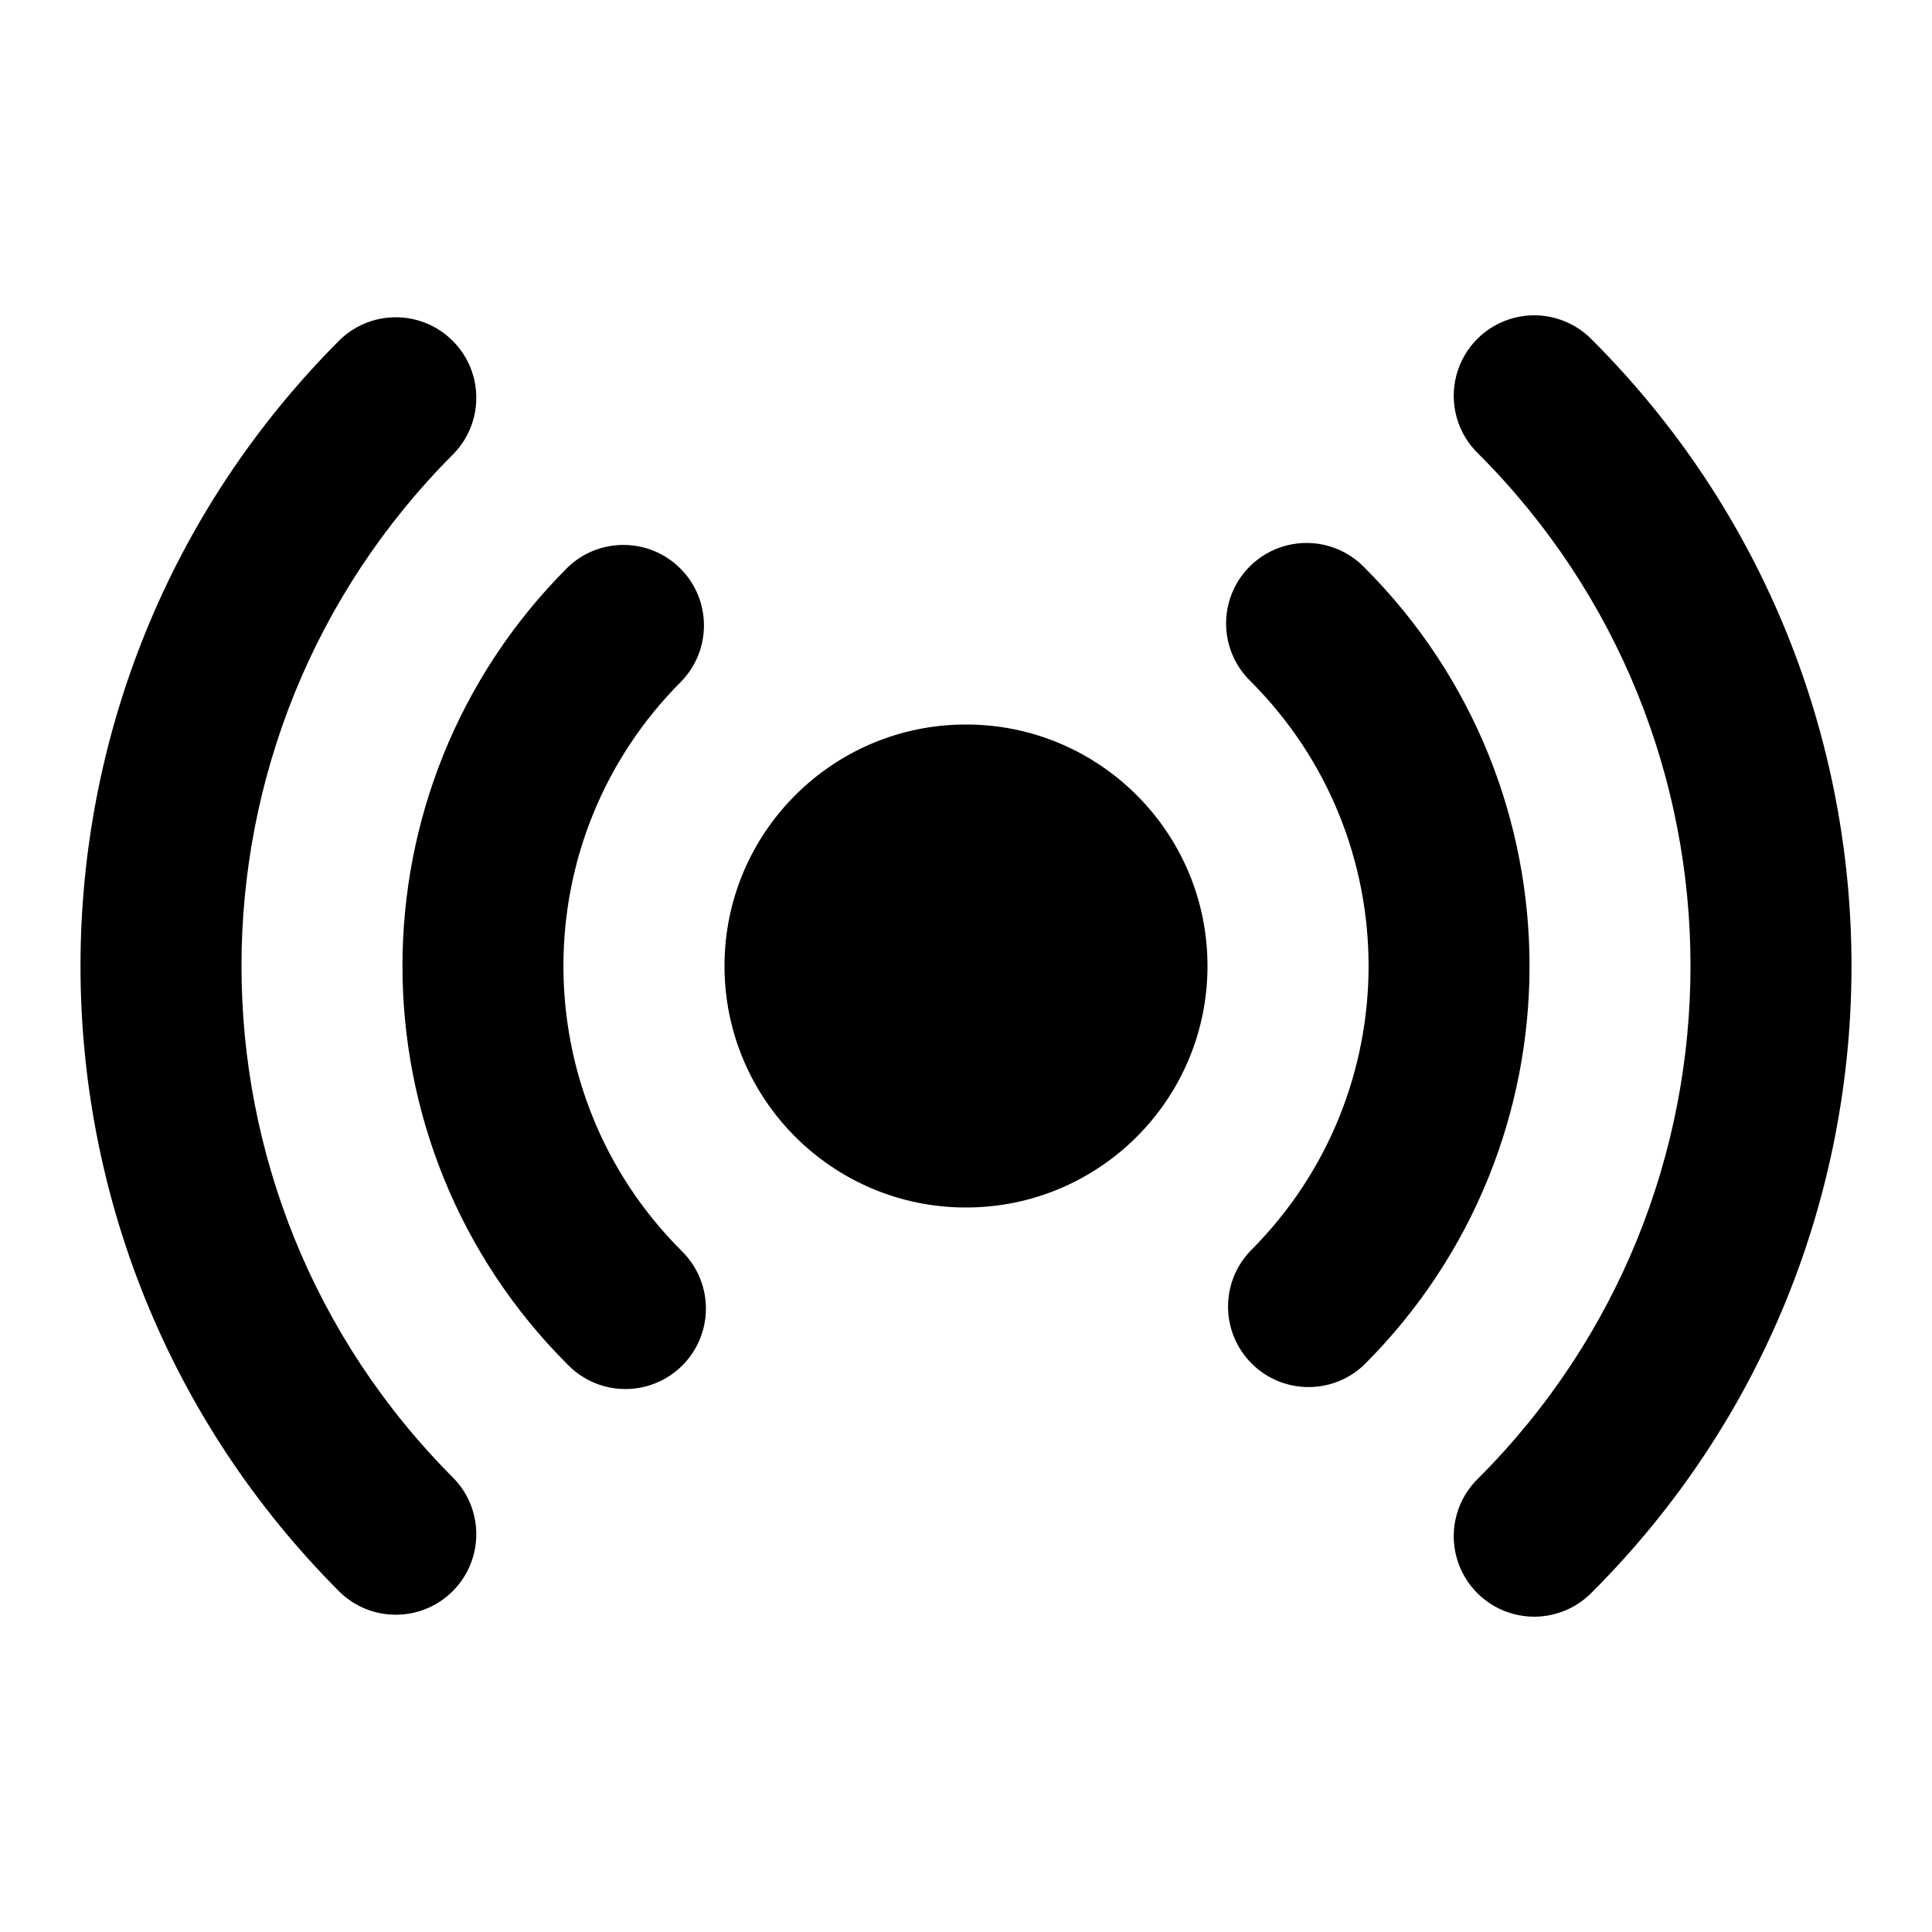
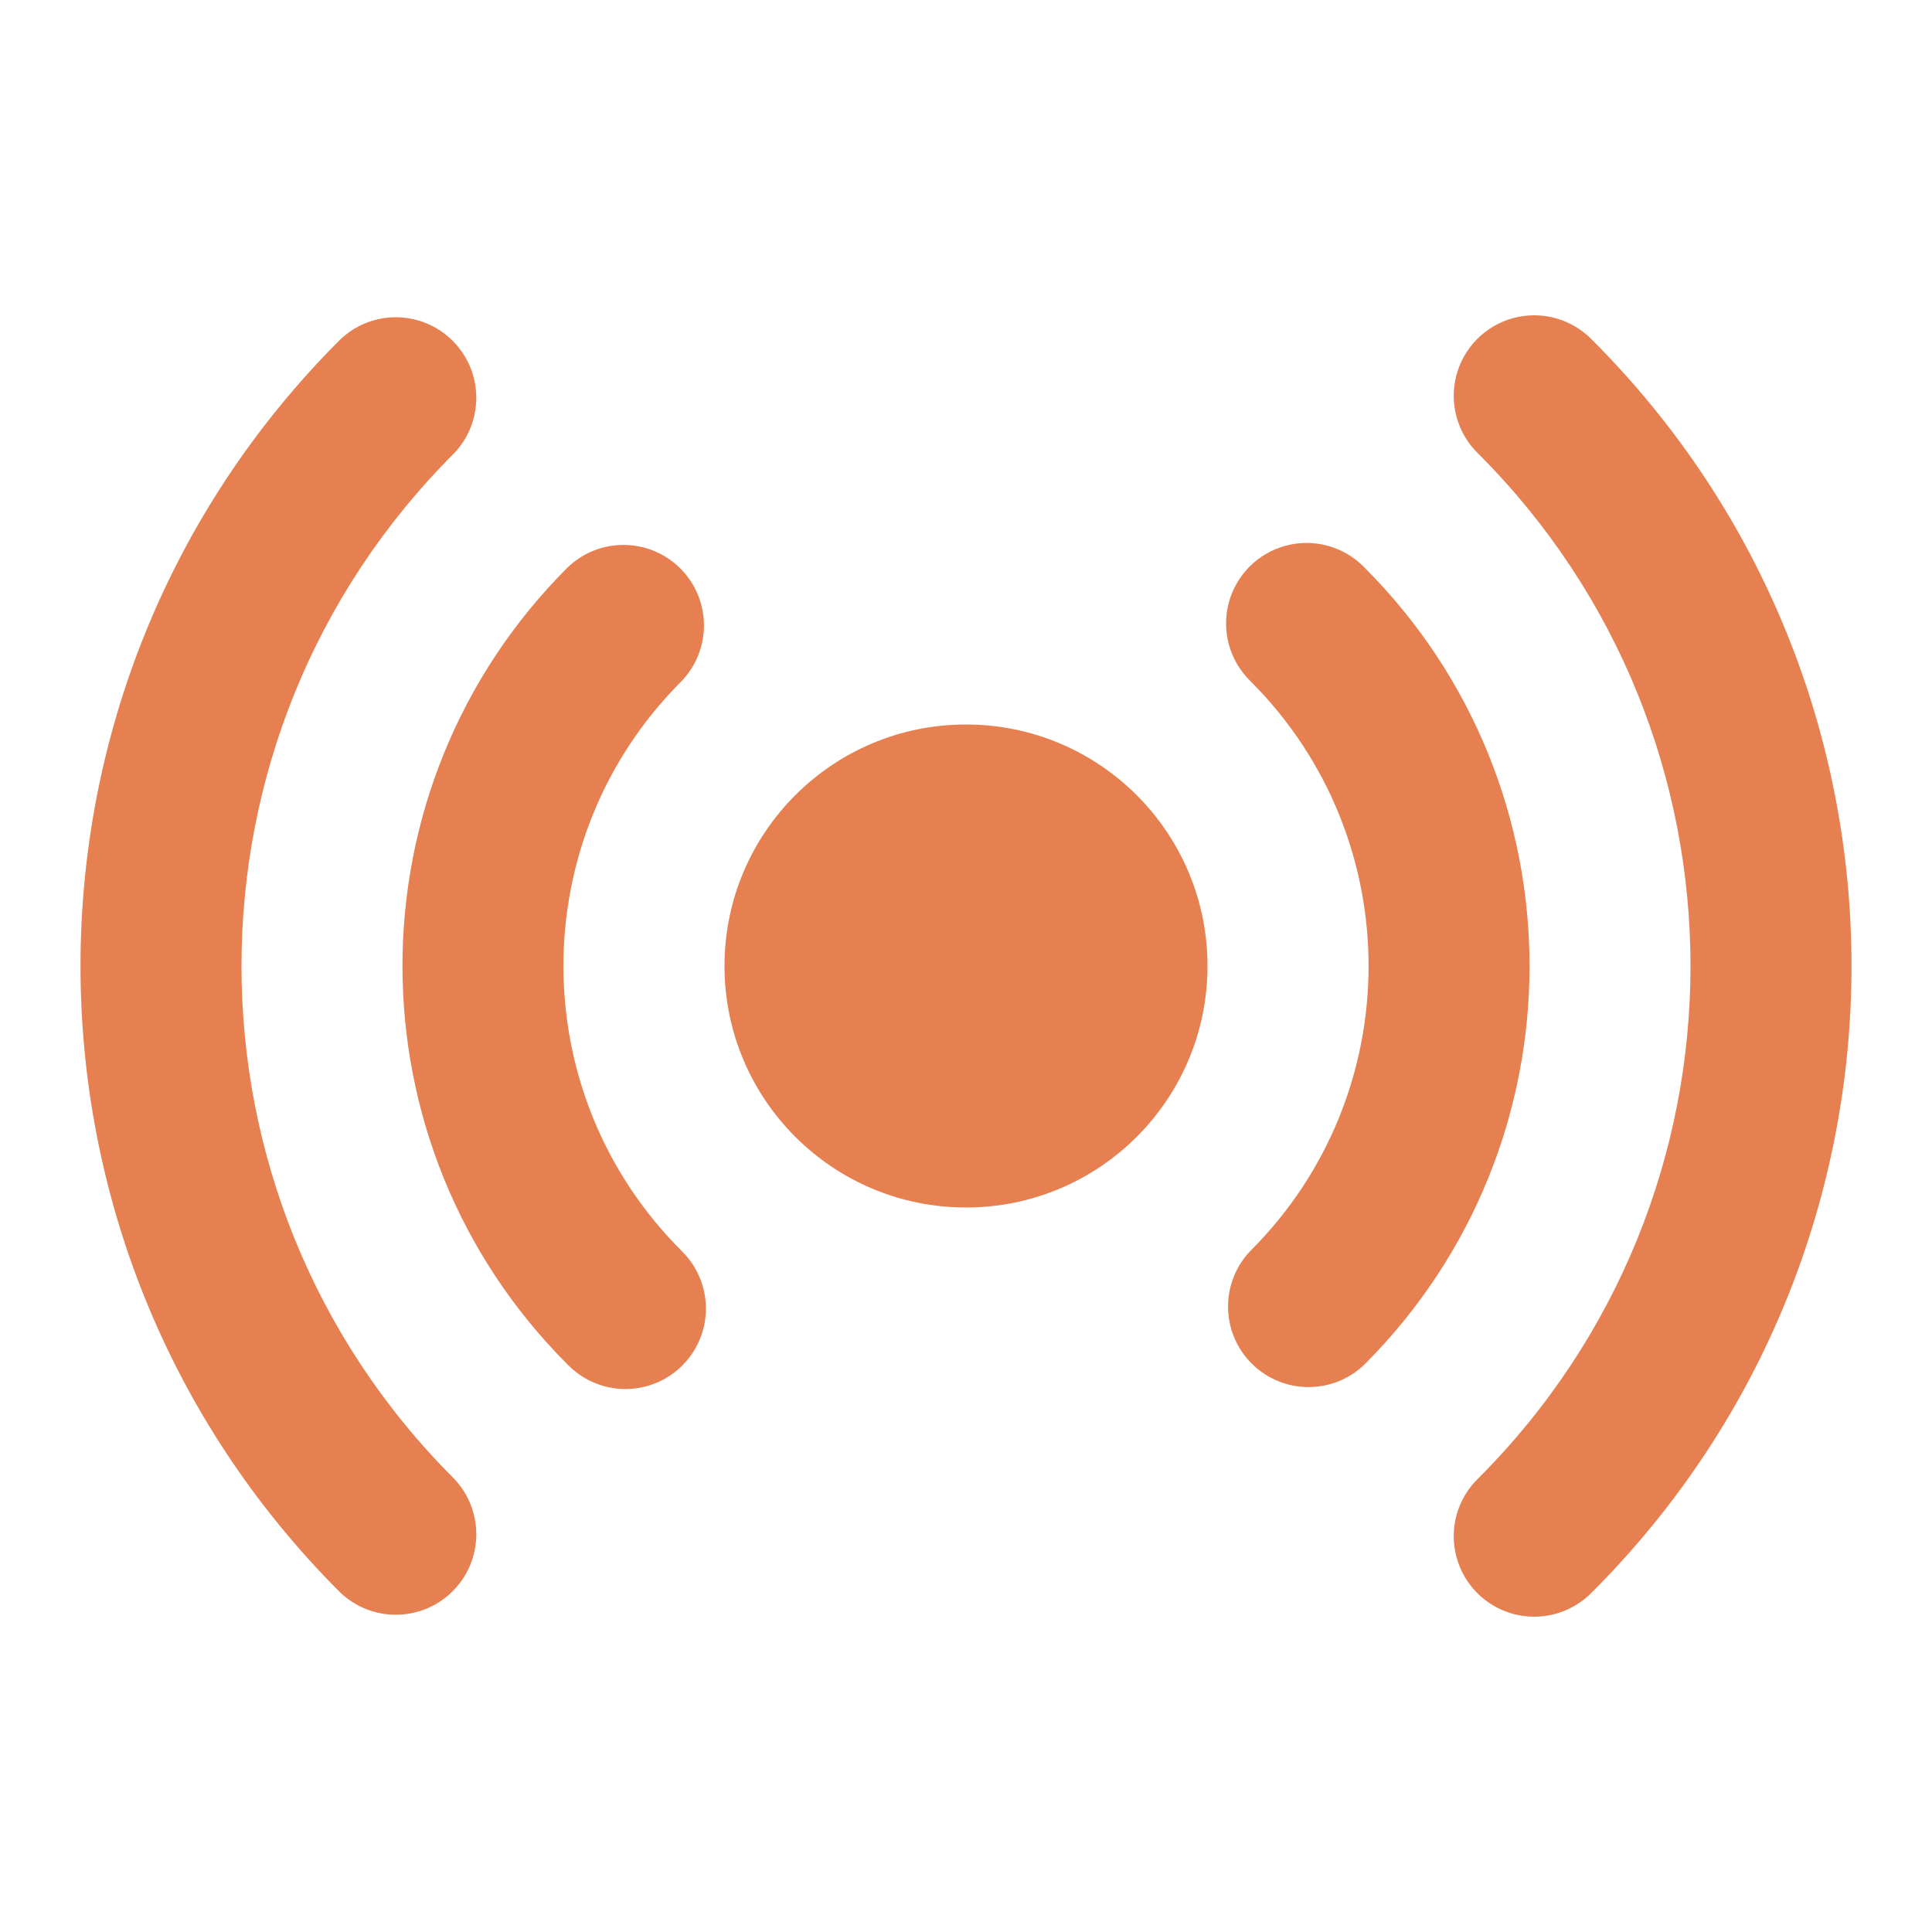
<svg xmlns="http://www.w3.org/2000/svg" width="32" height="32" viewBox="0 0 24 24">
  <g fill="none">
-     <path fill-rule="evenodd" clip-rule="evenodd" d="M5.636 5.636a1 1 0 0 0-1.414-1.414c-4.296 4.296-4.296 11.26 0 15.556a1 1 0 0 0 1.414-1.414a9 9 0 0 1 0-12.728zm14.142-1.414a1 1 0 1 0-1.414 1.414a9 9 0 0 1 0 12.728a1 1 0 1 0 1.414 1.414c4.296-4.296 4.296-11.26 0-15.556zM8.464 8.464A1 1 0 0 0 7.05 7.05a7 7 0 0 0 0 9.9a1 1 0 1 0 1.414-1.414a5 5 0 0 1 0-7.072zM16.95 7.05a1 1 0 1 0-1.414 1.414a5 5 0 0 1 0 7.072a1 1 0 0 0 1.414 1.414a7 7 0 0 0 0-9.9zM9 12a3 3 0 1 1 6 0a3 3 0 0 1-6 0z" fill="currentColor" />
+     <path fill-rule="evenodd" clip-rule="evenodd" d="M5.636 5.636a1 1 0 0 0-1.414-1.414c-4.296 4.296-4.296 11.26 0 15.556a1 1 0 0 0 1.414-1.414a9 9 0 0 1 0-12.728zm14.142-1.414a1 1 0 1 0-1.414 1.414a9 9 0 0 1 0 12.728a1 1 0 1 0 1.414 1.414c4.296-4.296 4.296-11.26 0-15.556zM8.464 8.464A1 1 0 0 0 7.05 7.05a7 7 0 0 0 0 9.9a1 1 0 1 0 1.414-1.414a5 5 0 0 1 0-7.072zM16.95 7.05a1 1 0 1 0-1.414 1.414a5 5 0 0 1 0 7.072a1 1 0 0 0 1.414 1.414a7 7 0 0 0 0-9.9zM9 12a3 3 0 1 1 6 0a3 3 0 0 1-6 0z" fill="#E78050" />
  </g>
</svg>
